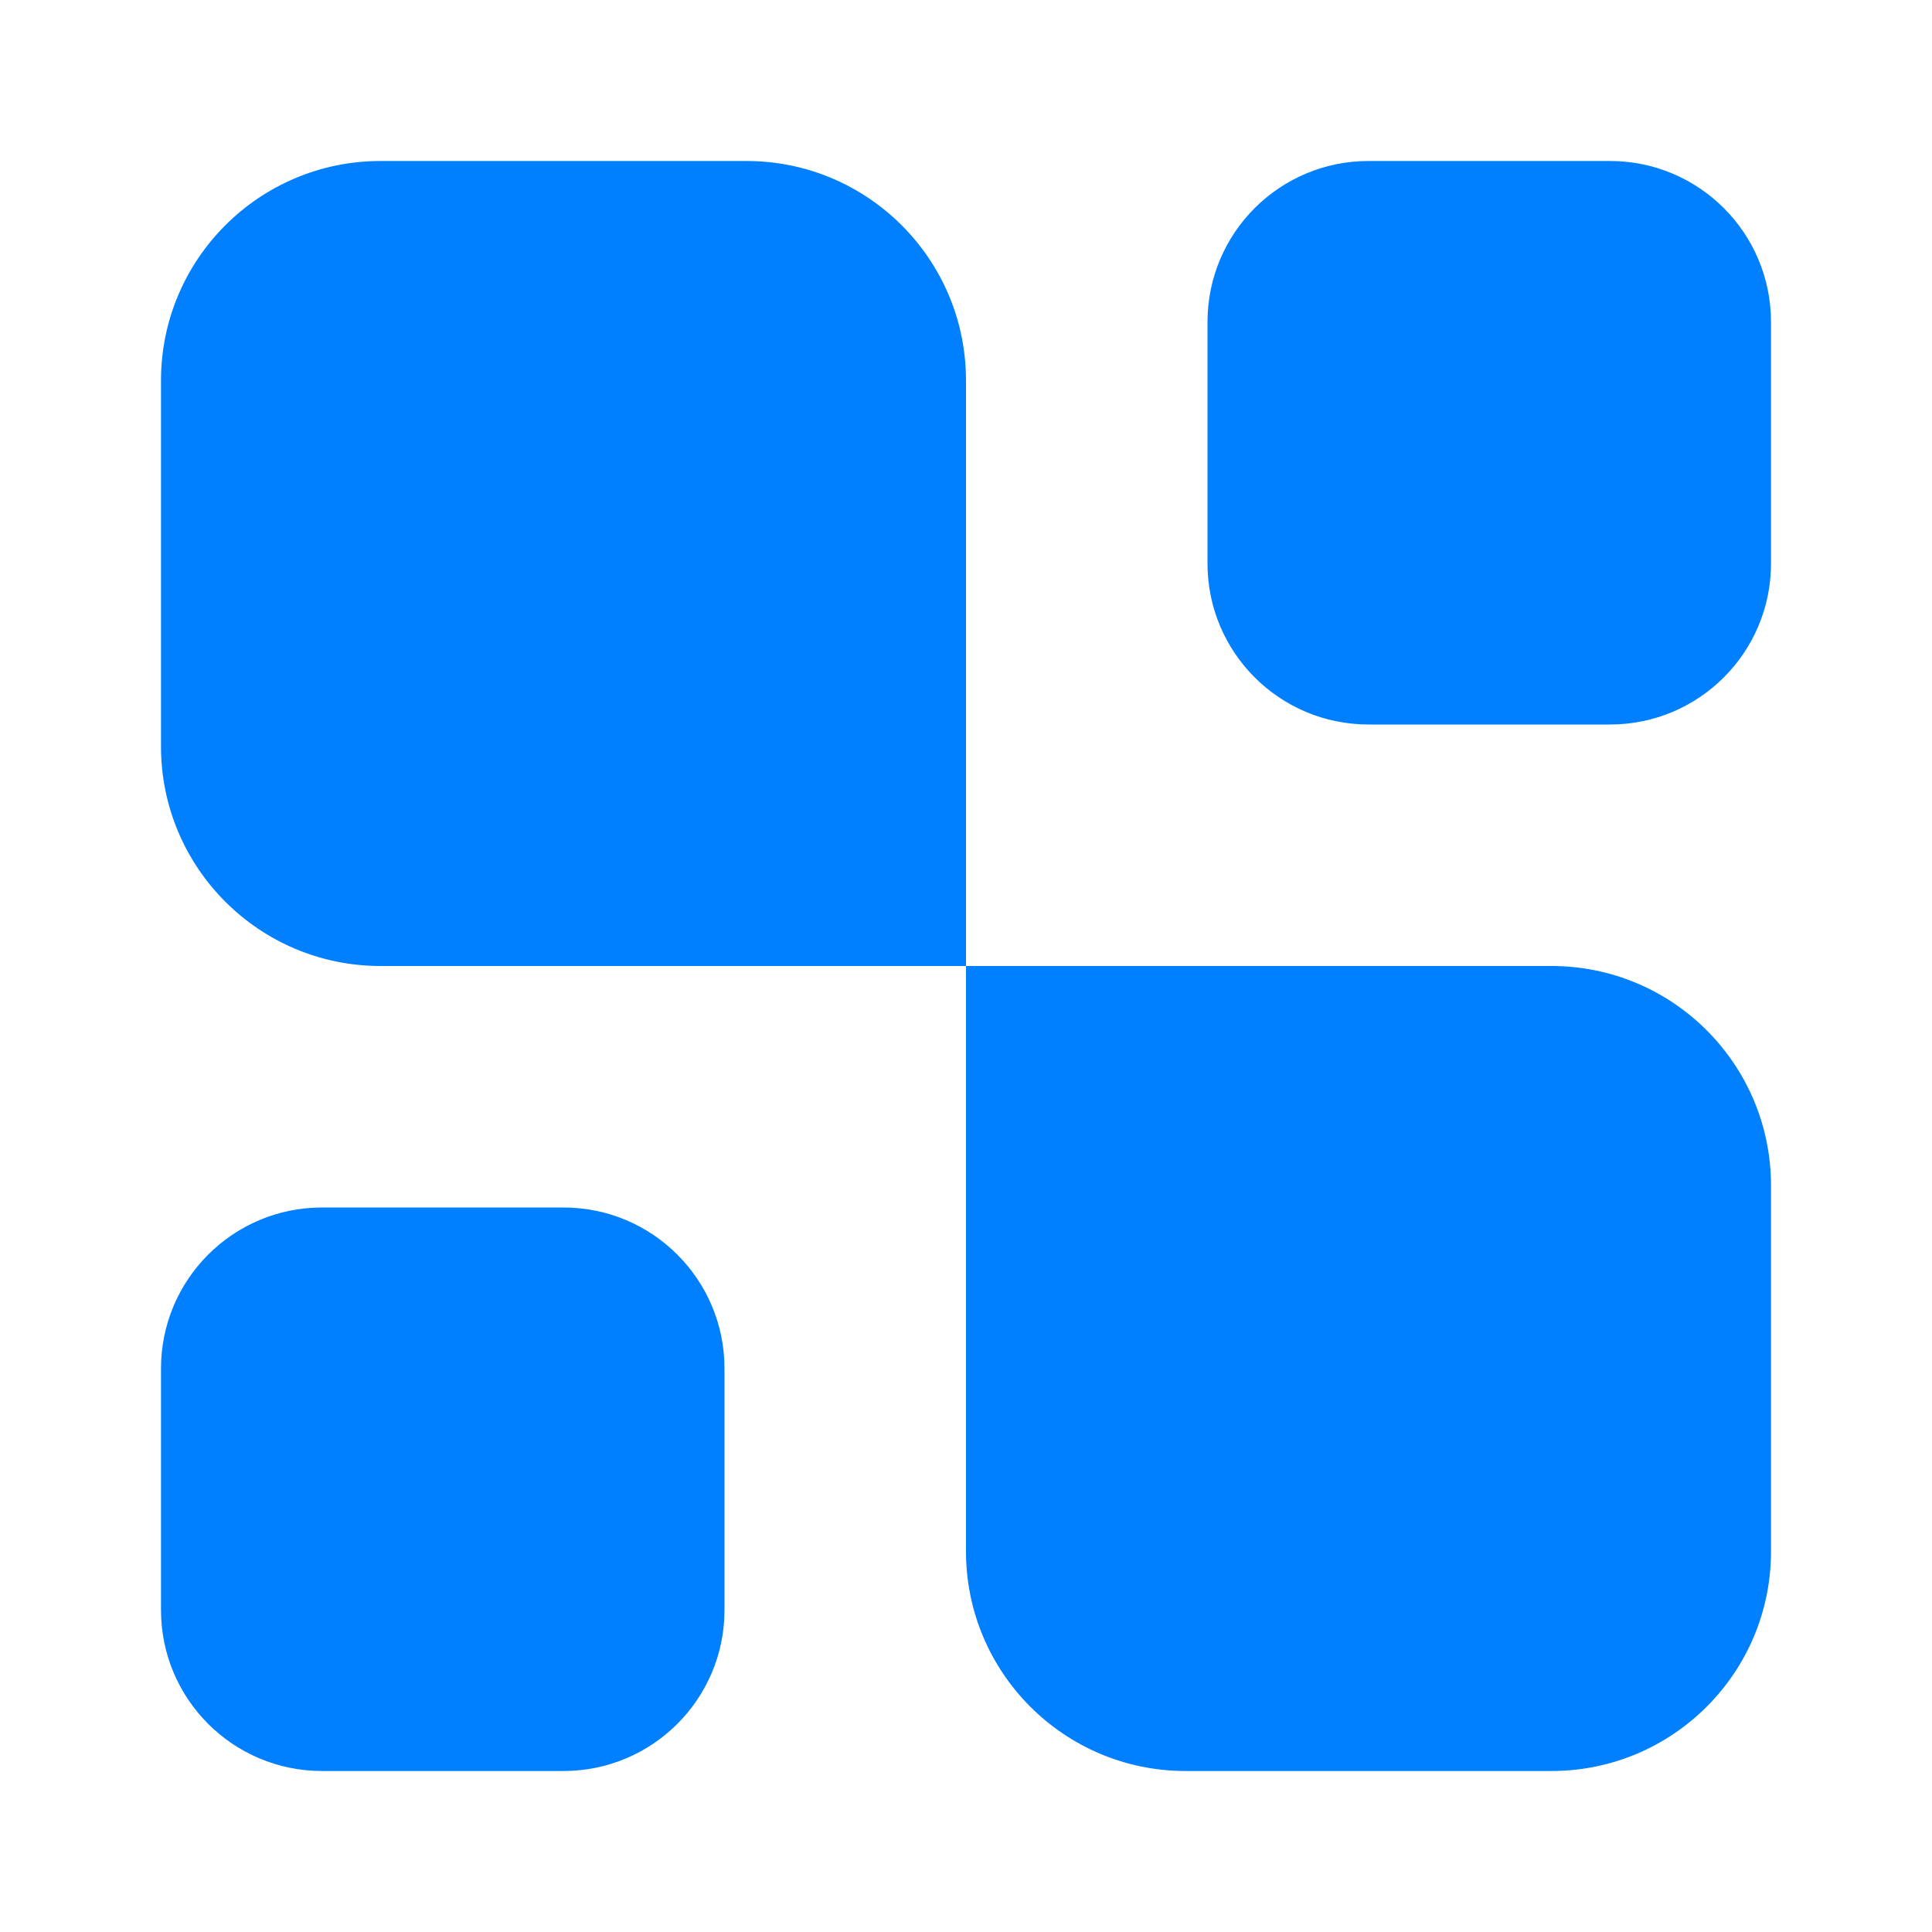
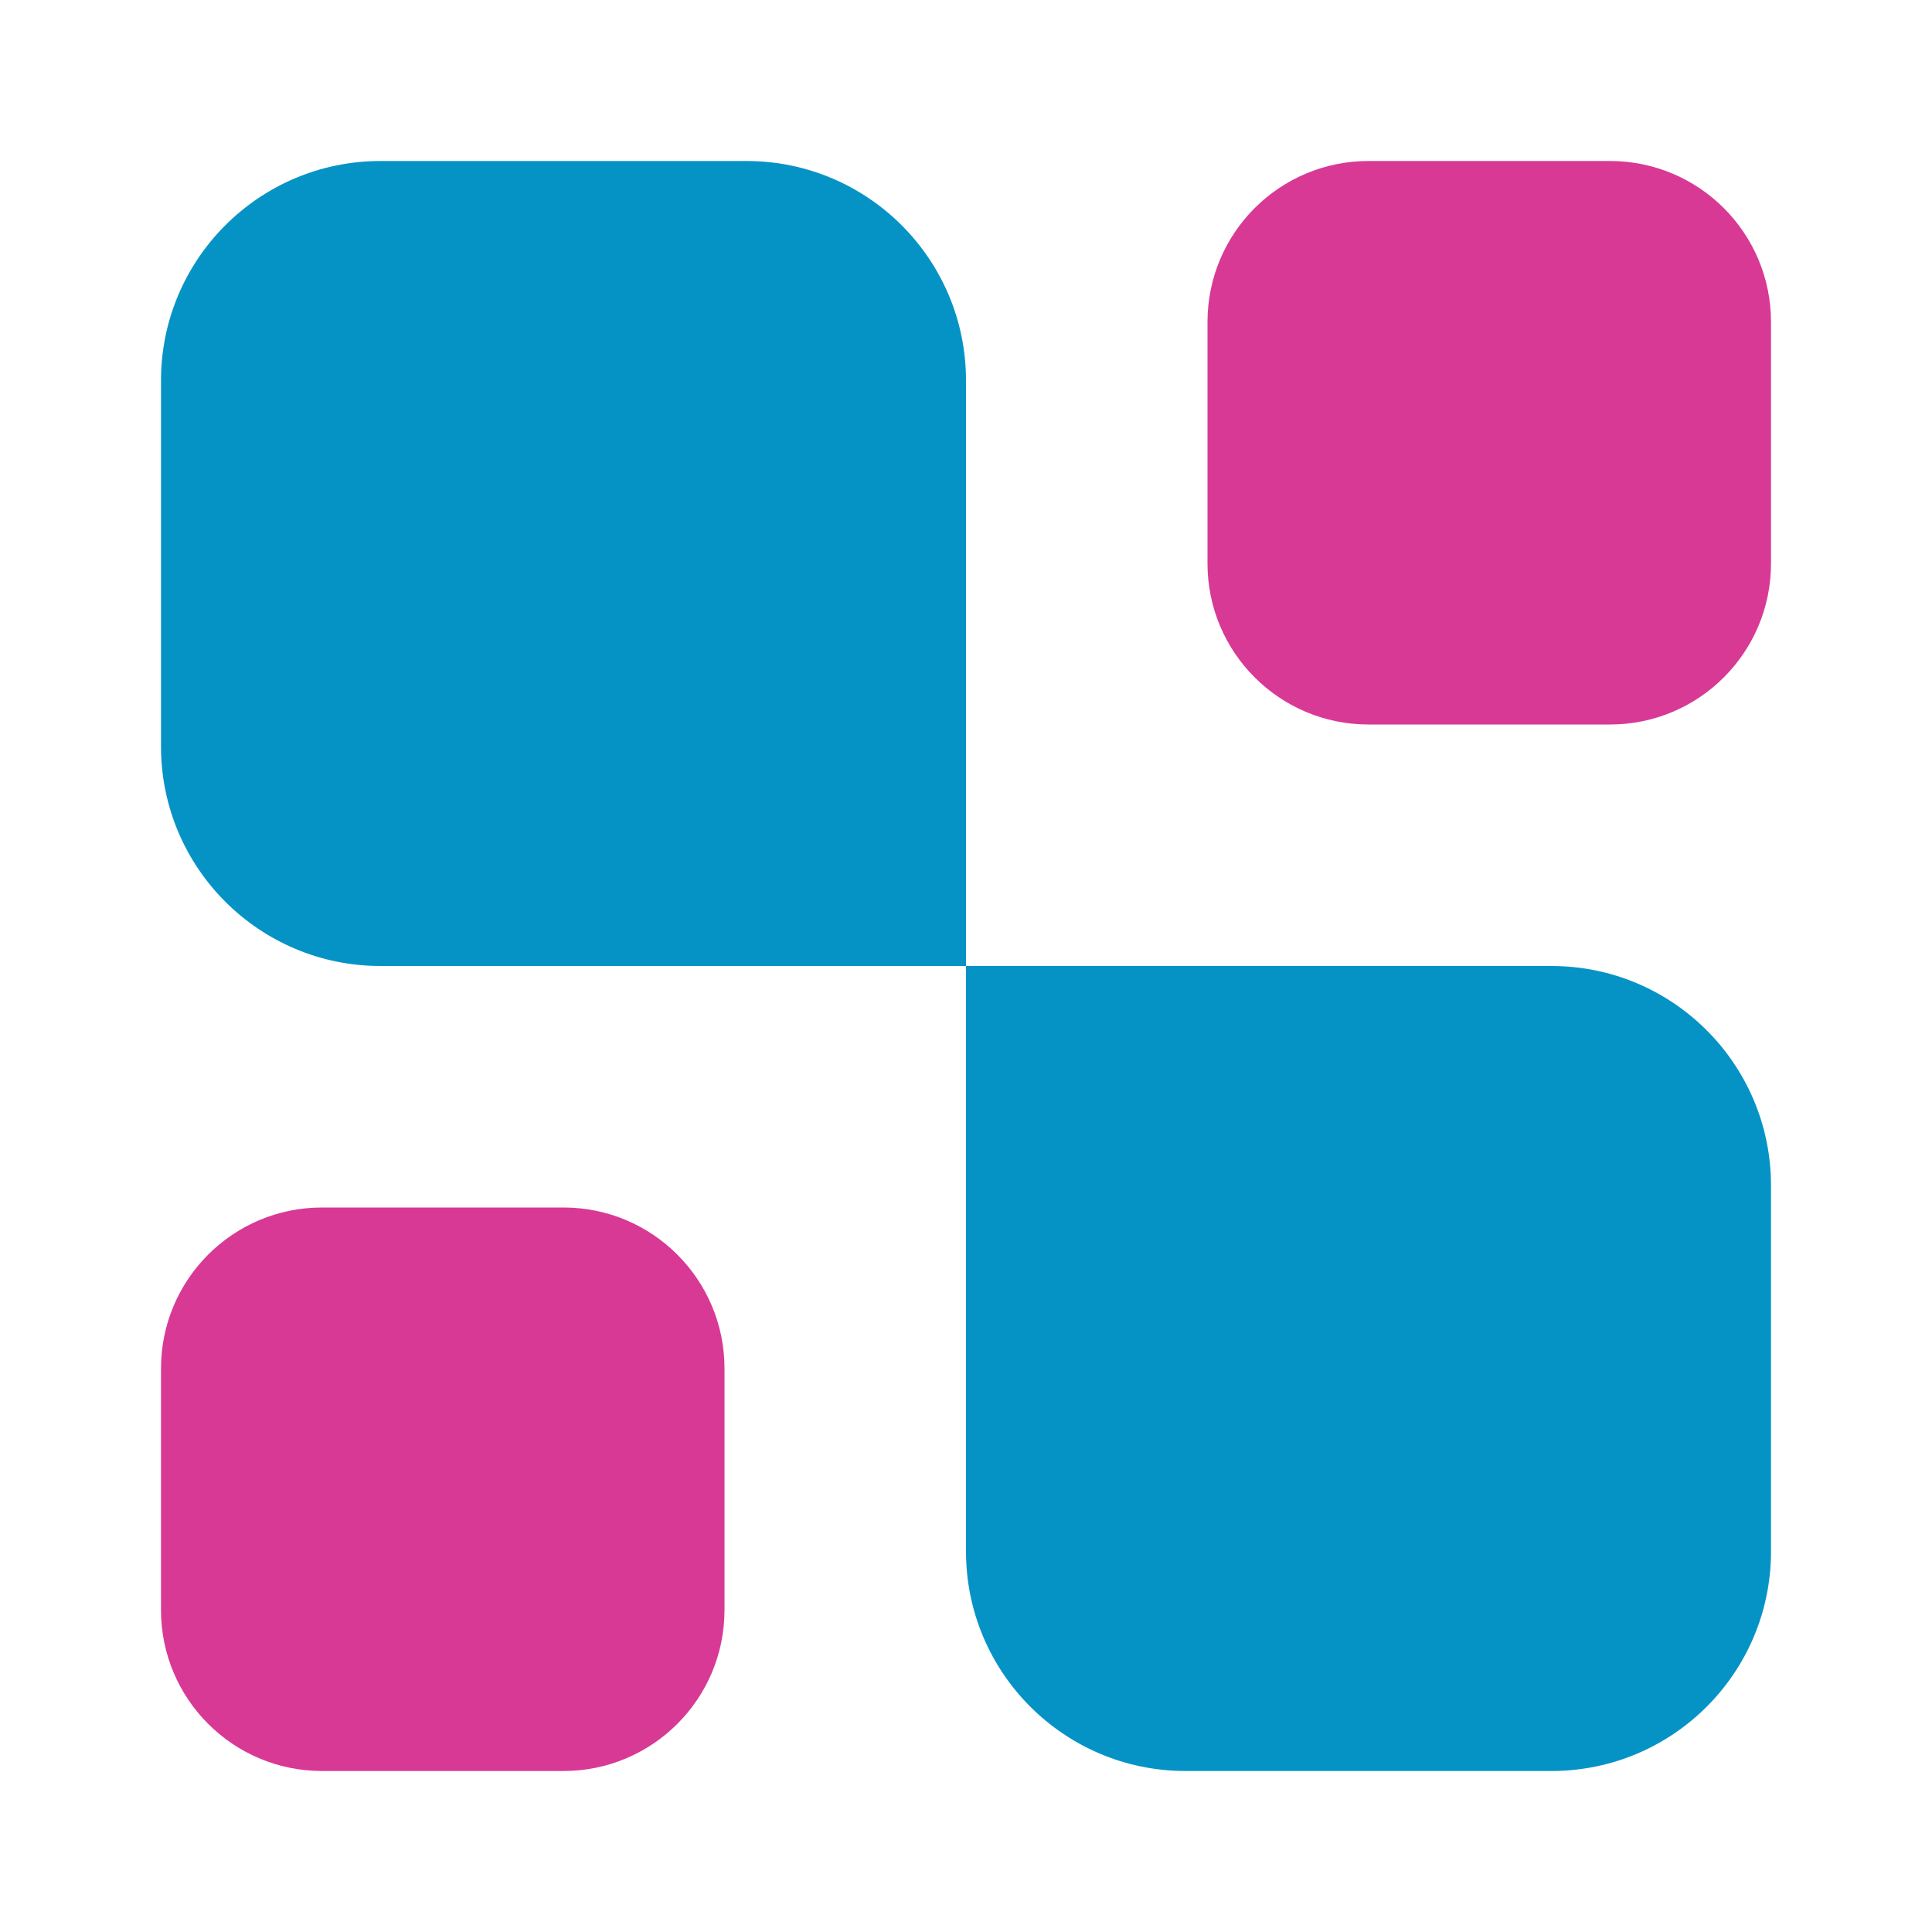
<svg xmlns="http://www.w3.org/2000/svg" width="24" height="24" viewBox="0 0 24 24" fill="none">
-   <path d="M22 19.273C22 20.779 20.779 22 19.273 22H14.727C13.221 22 12 20.779 12 19.273V12H19.273C20.779 12 22 13.221 22 14.727V19.273Z" fill="#0080FF" />
-   <path d="M20 2C21.105 2 22 2.895 22 4V7C22 8.105 21.105 9 20 9H17C15.895 9 15 8.105 15 7V4C15 2.895 15.895 2 17 2H20Z" fill="#0080FF" />
-   <path d="M7 15C8.105 15 9 15.895 9 17V20C9 21.105 8.105 22 7 22H4C2.895 22 2 21.105 2 20V17C2 15.895 2.895 15 4 15H7Z" fill="#0080FF" />
-   <path d="M12 12H4.727C3.221 12 2 10.779 2 9.273V4.727C2 3.221 3.221 2 4.727 2H9.273C10.779 2 12 3.221 12 4.727V12Z" fill="#0080FF" />
+   <path d="M22 19.273C22 20.779 20.779 22 19.273 22H14.727C13.221 22 12 20.779 12 19.273V12H19.273C20.779 12 22 13.221 22 14.727V19.273Z" fill="#0593C6" />
+   <path d="M20 2C21.105 2 22 2.895 22 4V7C22 8.105 21.105 9 20 9H17C15.895 9 15 8.105 15 7V4C15 2.895 15.895 2 17 2H20Z" fill="#D83995" />
+   <path d="M7 15C8.105 15 9 15.895 9 17V20C9 21.105 8.105 22 7 22H4C2.895 22 2 21.105 2 20V17C2 15.895 2.895 15 4 15H7Z" fill="#D83995" />
+   <path d="M12 12H4.727C3.221 12 2 10.779 2 9.273V4.727C2 3.221 3.221 2 4.727 2H9.273C10.779 2 12 3.221 12 4.727V12Z" fill="#0593C6" />
</svg>
